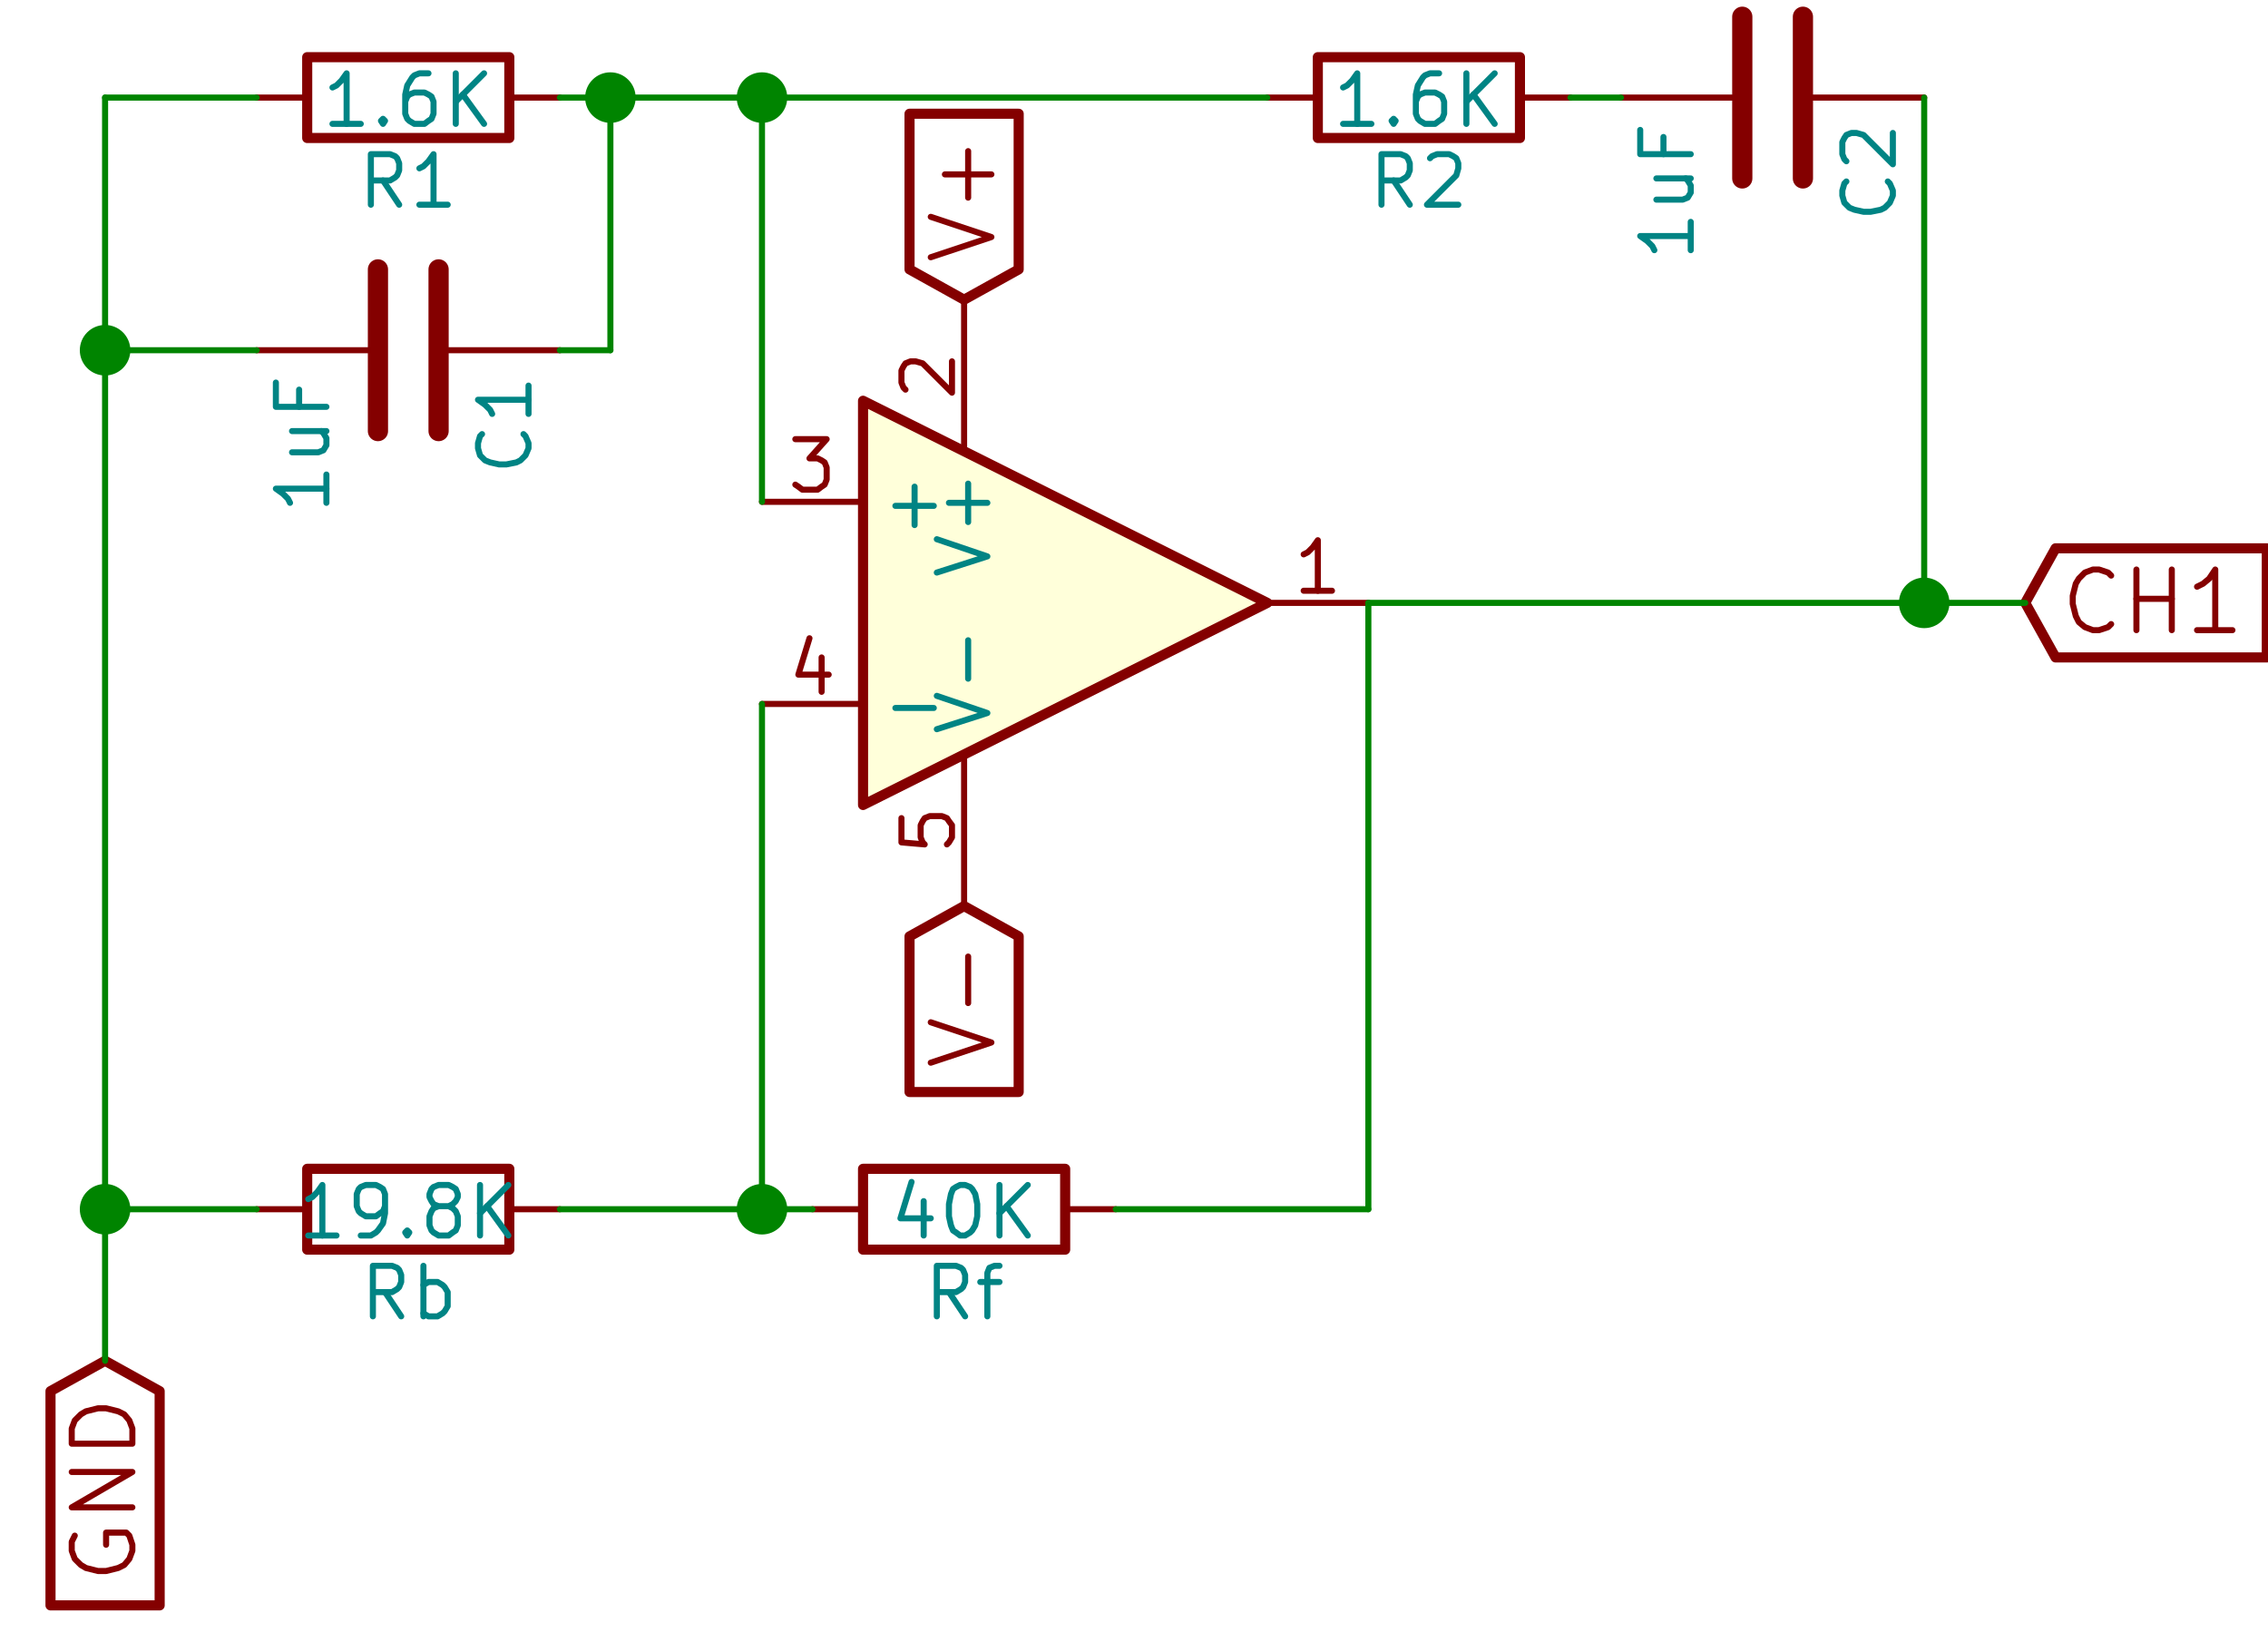
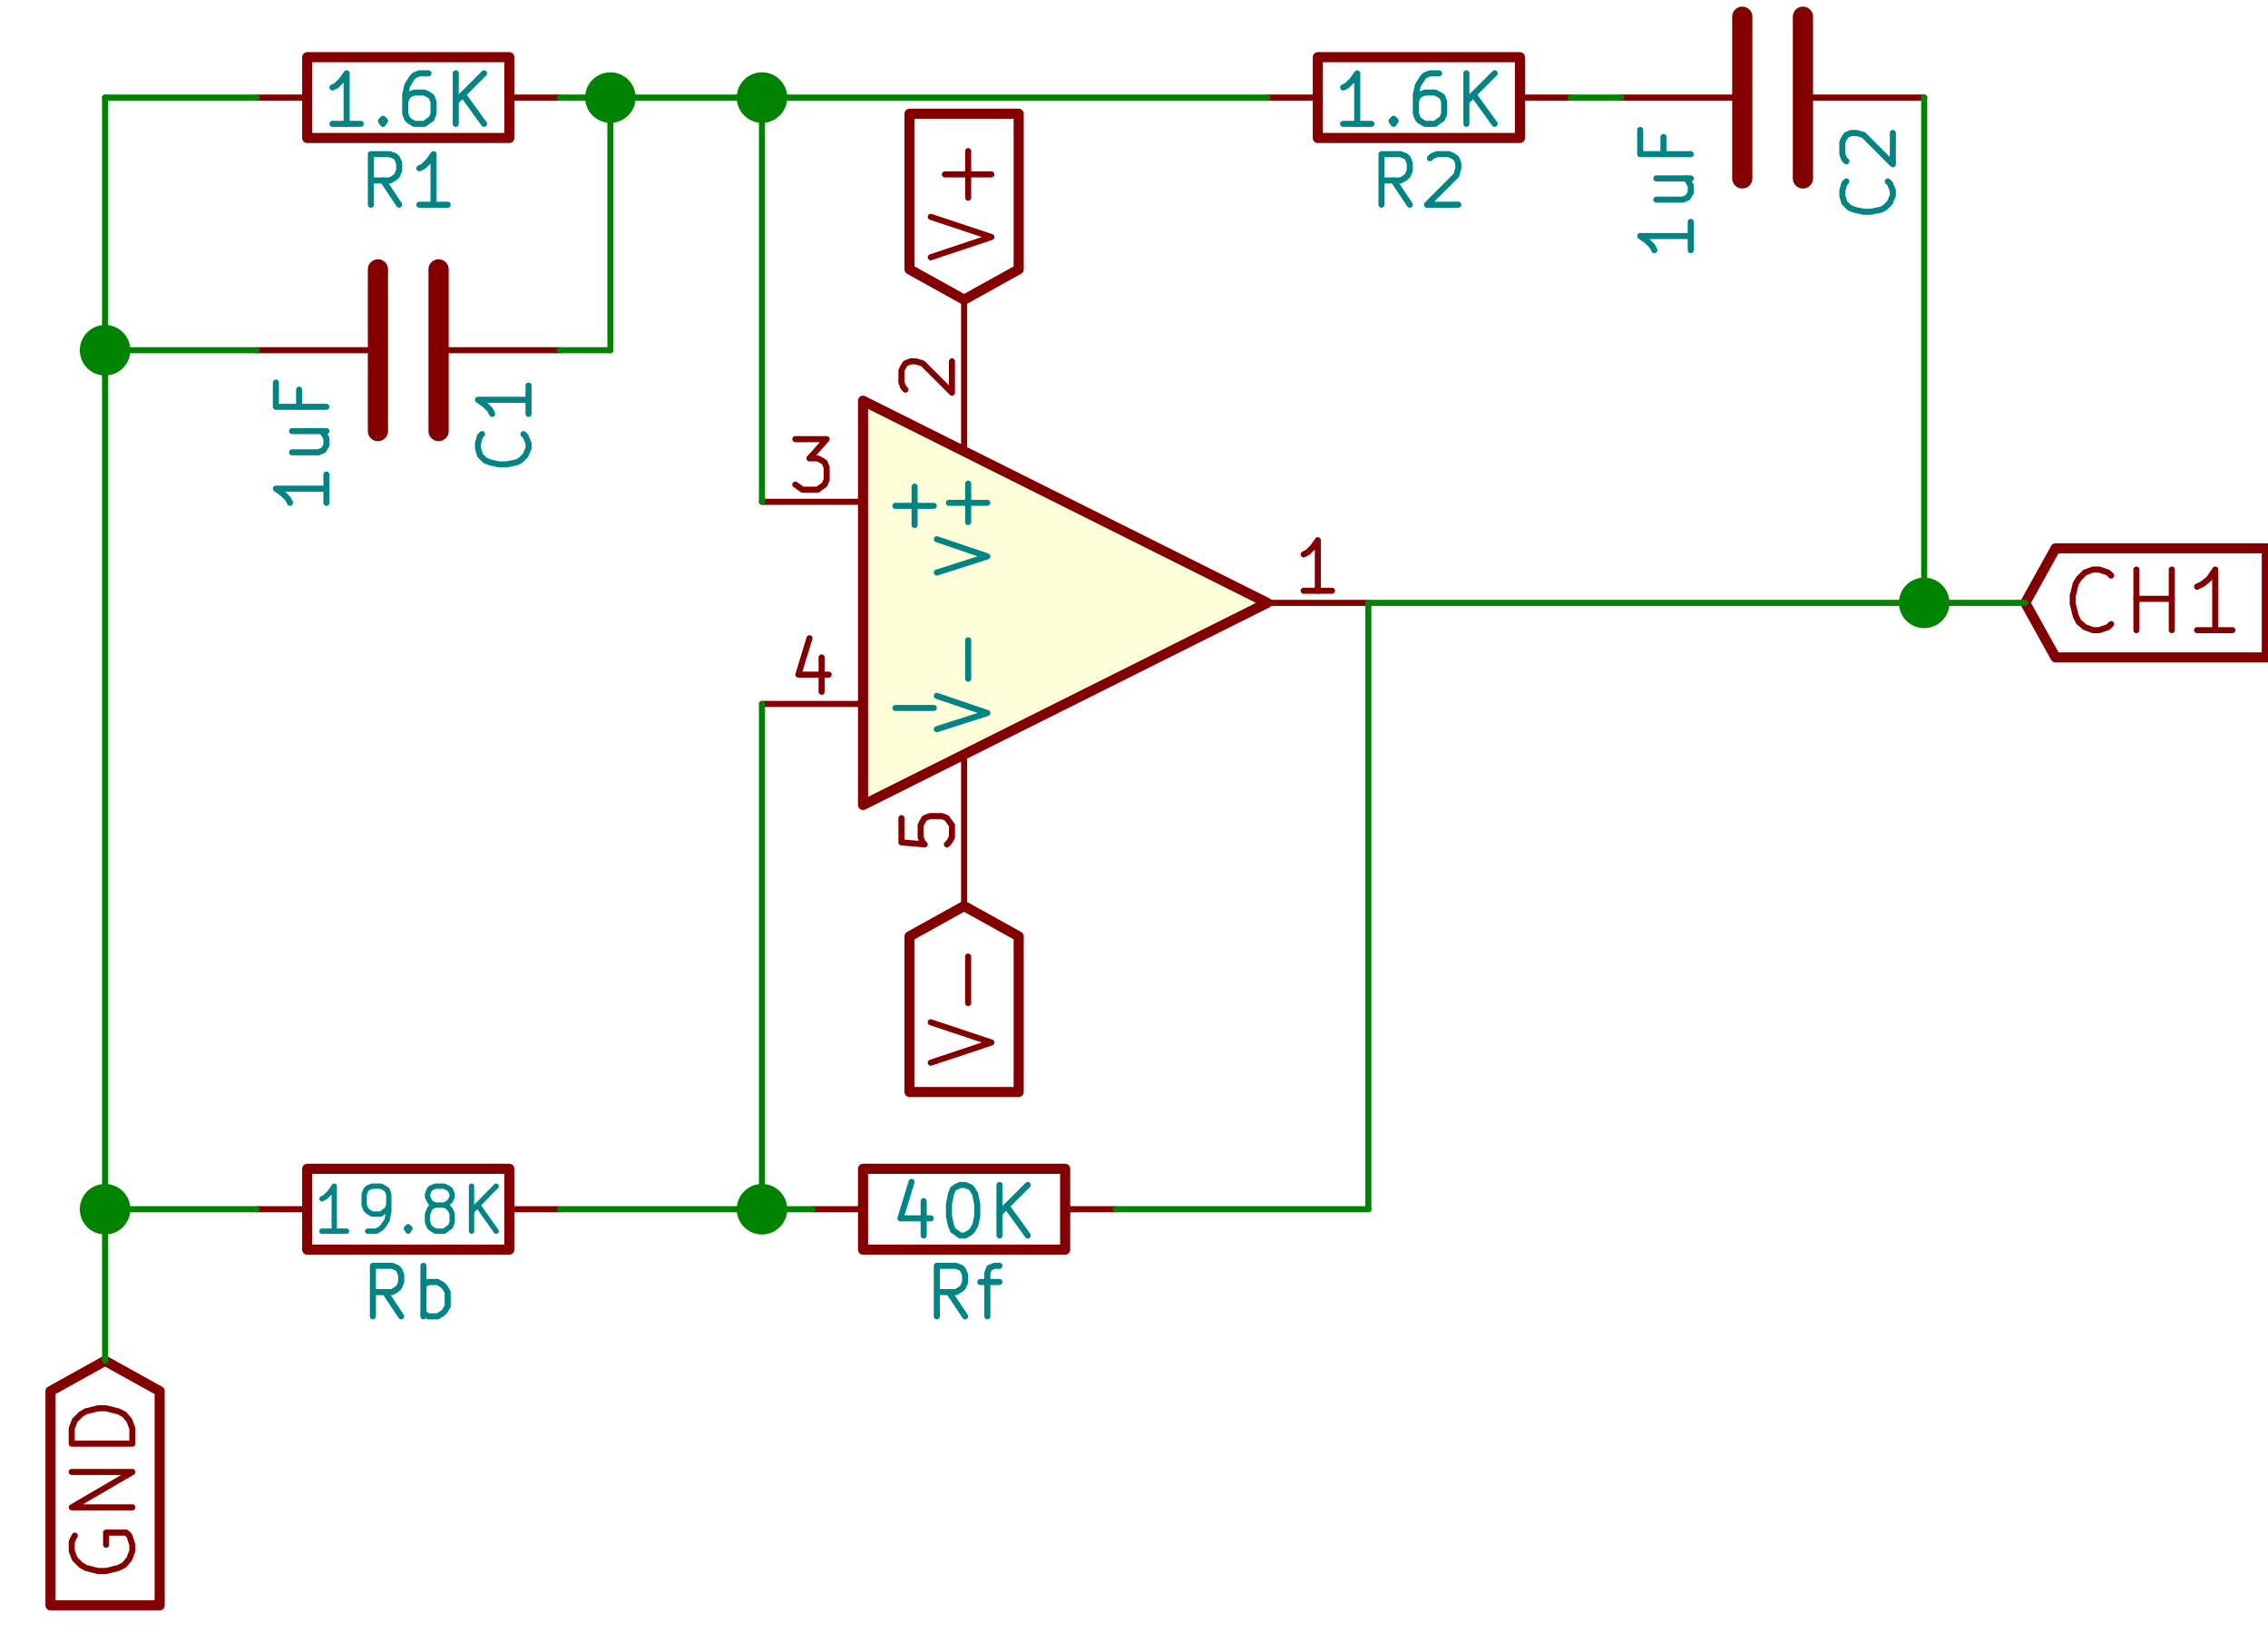
<svg xmlns="http://www.w3.org/2000/svg" version="1.1" width="5.7cm" height="4.101cm" viewBox="0 0 22441.748 16144.503" id="svg998">
  <defs id="defs1002" />
  <g style="fill:#000000;fill-opacity:1;stroke:#000000;stroke-linecap:round;stroke-linejoin:round;stroke-opacity:1" id="g6" transform="translate(0,-66535.489)" />
  <g style="fill:#000000;fill-opacity:0;stroke:#000000;stroke-width:-10;stroke-linecap:round;stroke-linejoin:round;stroke-opacity:1" id="g8" transform="translate(0,-66535.489)" />
  <g style="fill:#840000;fill-opacity:0;stroke:#840000;stroke-width:-10;stroke-linecap:round;stroke-linejoin:round;stroke-opacity:1" id="g10" transform="translate(0,-66535.489)" />
  <g style="fill:#840000;fill-opacity:0;stroke:#840000;stroke-width:100;stroke-linecap:round;stroke-linejoin:round;stroke-opacity:1" id="g12" transform="translate(0,-66535.489)" />
  <g style="fill:#840000;fill-opacity:0;stroke:#840000;stroke-width:100;stroke-linecap:round;stroke-linejoin:round;stroke-opacity:1" id="g18" transform="translate(0,-66535.489)" />
  <g style="fill:#840000;fill-opacity:0;stroke:#840000;stroke-width:100;stroke-linecap:round;stroke-linejoin:round;stroke-opacity:1" id="g24" transform="translate(0,-66535.489)" />
  <g style="fill:#840000;fill-opacity:0;stroke:#840000;stroke-width:100;stroke-linecap:round;stroke-linejoin:round;stroke-opacity:1" id="g30" transform="translate(0,-66535.489)" />
  <g style="fill:#840000;fill-opacity:0;stroke:#840000;stroke-width:100;stroke-linecap:round;stroke-linejoin:round;stroke-opacity:1" id="g36" transform="translate(0,-66535.489)" />
  <g style="fill:#840000;fill-opacity:0;stroke:#840000;stroke-width:100;stroke-linecap:round;stroke-linejoin:round;stroke-opacity:1" id="g42" transform="translate(0,-66535.489)" />
  <g style="fill:#840000;fill-opacity:0;stroke:#840000;stroke-width:100;stroke-linecap:round;stroke-linejoin:round;stroke-opacity:1" id="g48" transform="translate(0,-66535.489)" />
  <g style="fill:#840000;fill-opacity:0;stroke:#840000;stroke-width:100;stroke-linecap:round;stroke-linejoin:round;stroke-opacity:1" id="g54" transform="translate(0,-66535.489)" />
  <g style="fill:#840000;fill-opacity:0;stroke:#840000;stroke-width:100;stroke-linecap:round;stroke-linejoin:round;stroke-opacity:1" id="g60" transform="translate(0,-66535.489)" />
  <g style="fill:#840000;fill-opacity:0;stroke:#840000;stroke-width:100;stroke-linecap:round;stroke-linejoin:round;stroke-opacity:1" id="g68" transform="translate(0,-66535.489)" />
  <g style="fill:#840000;fill-opacity:0;stroke:#840000;stroke-width:100;stroke-linecap:round;stroke-linejoin:round;stroke-opacity:1" id="g74" transform="translate(0,-66535.489)" />
  <g style="fill:#840000;fill-opacity:0;stroke:#840000;stroke-width:100;stroke-linecap:round;stroke-linejoin:round;stroke-opacity:1" id="g80" transform="translate(0,-66535.489)" />
  <g style="fill:#840000;fill-opacity:0;stroke:#840000;stroke-width:100;stroke-linecap:round;stroke-linejoin:round;stroke-opacity:1" id="g88" transform="translate(0,-66535.489)" />
  <g style="fill:#840000;fill-opacity:0;stroke:#840000;stroke-width:100;stroke-linecap:round;stroke-linejoin:round;stroke-opacity:1" id="g94" transform="translate(0,-66535.489)" />
  <g style="fill:#840000;fill-opacity:0;stroke:#840000;stroke-width:100;stroke-linecap:round;stroke-linejoin:round;stroke-opacity:1" id="g100" transform="translate(0,-66535.489)" />
  <g style="fill:#840000;fill-opacity:0;stroke:#840000;stroke-width:100;stroke-linecap:round;stroke-linejoin:round;stroke-opacity:1" id="g106" transform="translate(0,-66535.489)" />
  <g style="fill:#840000;fill-opacity:0;stroke:#840000;stroke-width:100;stroke-linecap:round;stroke-linejoin:round;stroke-opacity:1" id="g112" transform="translate(0,-66535.489)" />
  <g style="fill:#840000;fill-opacity:0;stroke:#840000;stroke-width:100;stroke-linecap:round;stroke-linejoin:round;stroke-opacity:1" id="g118" transform="translate(0,-66535.489)" />
  <g style="fill:#840000;fill-opacity:0;stroke:#840000;stroke-width:100;stroke-linecap:round;stroke-linejoin:round;stroke-opacity:1" id="g124" transform="translate(0,-66535.489)" />
  <g style="fill:#840000;fill-opacity:0;stroke:#840000;stroke-width:100;stroke-linecap:round;stroke-linejoin:round;stroke-opacity:1" id="g130" transform="translate(0,-66535.489)" />
  <g style="fill:#840000;fill-opacity:0;stroke:#840000;stroke-width:100;stroke-linecap:round;stroke-linejoin:round;stroke-opacity:1" id="g138" transform="translate(0,-66535.489)" />
  <g style="fill:#840000;fill-opacity:0;stroke:#840000;stroke-width:100;stroke-linecap:round;stroke-linejoin:round;stroke-opacity:1" id="g144" transform="translate(0,-66535.489)" />
  <g style="fill:#840000;fill-opacity:0;stroke:#840000;stroke-width:100;stroke-linecap:round;stroke-linejoin:round;stroke-opacity:1" id="g150" transform="translate(0,-66535.489)" />
  <g style="fill:#840000;fill-opacity:0;stroke:#840000;stroke-width:100;stroke-linecap:round;stroke-linejoin:round;stroke-opacity:1" id="g158" transform="translate(0,-66535.489)" />
  <g style="fill:#840000;fill-opacity:0;stroke:#840000;stroke-width:100;stroke-linecap:round;stroke-linejoin:round;stroke-opacity:1" id="g164" transform="translate(0,-66535.489)" />
  <g style="fill:#840000;fill-opacity:0;stroke:#840000;stroke-width:100;stroke-linecap:round;stroke-linejoin:round;stroke-opacity:1" id="g170" transform="translate(0,-66535.489)" />
  <g style="fill:#840000;fill-opacity:0;stroke:#840000;stroke-width:100;stroke-linecap:round;stroke-linejoin:round;stroke-opacity:1" id="g176" transform="translate(0,-66535.489)" />
  <g style="fill:#840000;fill-opacity:0;stroke:#840000;stroke-width:100;stroke-linecap:round;stroke-linejoin:round;stroke-opacity:1" id="g182" transform="translate(0,-66535.489)" />
  <g style="fill:#840000;fill-opacity:0;stroke:#840000;stroke-width:100;stroke-linecap:round;stroke-linejoin:round;stroke-opacity:1" id="g188" transform="translate(0,-66535.489)" />
  <g style="fill:#840000;fill-opacity:0;stroke:#840000;stroke-width:100;stroke-linecap:round;stroke-linejoin:round;stroke-opacity:1" id="g196" transform="translate(0,-66535.489)" />
  <g style="fill:#840000;fill-opacity:0;stroke:#840000;stroke-width:100;stroke-linecap:round;stroke-linejoin:round;stroke-opacity:1" id="g202" transform="translate(0,-66535.489)" />
  <g style="fill:#840000;fill-opacity:0;stroke:#840000;stroke-width:100;stroke-linecap:round;stroke-linejoin:round;stroke-opacity:1" id="g208" transform="translate(0,-66535.489)" />
  <g style="fill:#840000;fill-opacity:0;stroke:#840000;stroke-width:100;stroke-linecap:round;stroke-linejoin:round;stroke-opacity:1" id="g214" transform="translate(0,-66535.489)" />
  <g style="fill:#840000;fill-opacity:0;stroke:#840000;stroke-width:100;stroke-linecap:round;stroke-linejoin:round;stroke-opacity:1" id="g220" transform="translate(0,-66535.489)" />
  <g style="fill:#840000;fill-opacity:0;stroke:#840000;stroke-width:100;stroke-linecap:round;stroke-linejoin:round;stroke-opacity:1" id="g226" transform="translate(0,-66535.489)" />
  <g style="fill:#840000;fill-opacity:0;stroke:#840000;stroke-width:100;stroke-linecap:round;stroke-linejoin:round;stroke-opacity:1" id="g232" transform="translate(0,-66535.489)" />
  <g style="fill:#840000;fill-opacity:0;stroke:#840000;stroke-width:100;stroke-linecap:round;stroke-linejoin:round;stroke-opacity:1" id="g240" transform="translate(0,-66535.489)" />
  <g style="fill:#840000;fill-opacity:0;stroke:#840000;stroke-width:100;stroke-linecap:round;stroke-linejoin:round;stroke-opacity:1" id="g246" transform="translate(0,-66535.489)" />
  <g style="fill:#840000;fill-opacity:0;stroke:#840000;stroke-width:100;stroke-linecap:round;stroke-linejoin:round;stroke-opacity:1" id="g252" transform="translate(0,-66535.489)" />
  <g style="fill:#840000;fill-opacity:0;stroke:#840000;stroke-width:100;stroke-linecap:round;stroke-linejoin:round;stroke-opacity:1" id="g258" transform="translate(0,-66535.489)" />
  <g style="fill:#840000;fill-opacity:0;stroke:#840000;stroke-width:100;stroke-linecap:round;stroke-linejoin:round;stroke-opacity:1" id="g278" transform="translate(0,-66535.489)" />
  <g style="fill:#840000;fill-opacity:0;stroke:#840000;stroke-width:100;stroke-linecap:round;stroke-linejoin:round;stroke-opacity:1" id="g284" transform="translate(0,-66535.489)" />
  <g style="fill:#840000;fill-opacity:0;stroke:#840000;stroke-width:100;stroke-linecap:round;stroke-linejoin:round;stroke-opacity:1" id="g356" transform="translate(0,-66535.489)" />
  <g style="fill:#840000;fill-opacity:0;stroke:#840000;stroke-width:100;stroke-linecap:round;stroke-linejoin:round;stroke-opacity:1" id="g362" transform="translate(0,-66535.489)" />
  <g style="fill:#840000;fill-opacity:0;stroke:#840000;stroke-width:100;stroke-linecap:round;stroke-linejoin:round;stroke-opacity:1" id="g378" transform="translate(0,-66535.489)" />
  <g style="fill:#840000;fill-opacity:0;stroke:#840000;stroke-width:100;stroke-linecap:round;stroke-linejoin:round;stroke-opacity:1" id="g404" transform="translate(0,-66535.489)" />
  <g style="fill:#840000;fill-opacity:0;stroke:#840000;stroke-width:100;stroke-linecap:round;stroke-linejoin:round;stroke-opacity:1" id="g428" transform="translate(0,-66535.489)" />
  <g style="fill:#840000;fill-opacity:0;stroke:#840000;stroke-width:100;stroke-linecap:round;stroke-linejoin:round;stroke-opacity:1" id="g434" transform="translate(0,-66535.489)" />
  <g style="fill:#840000;fill-opacity:0;stroke:#840000;stroke-width:100;stroke-linecap:round;stroke-linejoin:round;stroke-opacity:1" id="g458" transform="translate(0,-66535.489)" />
  <g style="fill:#840000;fill-opacity:0;stroke:#840000;stroke-width:100;stroke-linecap:round;stroke-linejoin:round;stroke-opacity:1" id="g500" transform="translate(0,-66535.489)" />
  <g style="fill:#840000;fill-opacity:0;stroke:#840000;stroke-width:100;stroke-linecap:round;stroke-linejoin:round;stroke-opacity:1" id="g506" transform="translate(0,-66535.489)" />
  <g style="fill:#840000;fill-opacity:0;stroke:#840000;stroke-width:100;stroke-linecap:round;stroke-linejoin:round;stroke-opacity:1" id="g530" transform="translate(0,-66535.489)" />
  <g style="fill:#840000;fill-opacity:0;stroke:#840000;stroke-width:100;stroke-linecap:round;stroke-linejoin:round;stroke-opacity:1" id="g536" transform="translate(0,-66535.489)" />
  <g style="fill:#840000;fill-opacity:0;stroke:#840000;stroke-width:0;stroke-linecap:round;stroke-linejoin:round;stroke-opacity:1" id="g542" transform="translate(0,-66535.489)" />
  <g style="fill:#ffffc2;fill-opacity:0;stroke:#ffffc2;stroke-width:0;stroke-linecap:round;stroke-linejoin:round;stroke-opacity:1" id="g544" transform="translate(0,-66535.489)" />
  <g style="fill:#840000;fill-opacity:0.6;stroke:#840000;stroke-width:0;stroke-linecap:round;stroke-linejoin:round;stroke-opacity:1" id="g550" transform="translate(0,-66535.489)" />
  <g style="fill:#840000;fill-opacity:0;stroke:#840000;stroke-width:0;stroke-linecap:round;stroke-linejoin:round;stroke-opacity:1" id="g696" transform="translate(0,-66535.489)" />
  <g style="fill:#008484;fill-opacity:0;stroke:#008484;stroke-width:0;stroke-linecap:round;stroke-linejoin:round;stroke-opacity:1" id="g730" transform="translate(0,-66535.489)" />
  <g style="fill:#840000;fill-opacity:0;stroke:#840000;stroke-width:0;stroke-linecap:round;stroke-linejoin:round;stroke-opacity:1" id="g732" transform="translate(0,-66535.489)" />
  <g style="fill:#008484;fill-opacity:0;stroke:#008484;stroke-width:0;stroke-linecap:round;stroke-linejoin:round;stroke-opacity:1" id="g770" transform="translate(0,-66535.489)" />
  <g style="fill:#840000;fill-opacity:0;stroke:#840000;stroke-width:0;stroke-linecap:round;stroke-linejoin:round;stroke-opacity:1" id="g772" transform="translate(0,-66535.489)" />
  <g style="fill:#008484;fill-opacity:0;stroke:#008484;stroke-width:0;stroke-linecap:round;stroke-linejoin:round;stroke-opacity:1" id="g808" transform="translate(0,-66535.489)" />
  <g style="fill:#840000;fill-opacity:0;stroke:#840000;stroke-width:0;stroke-linecap:round;stroke-linejoin:round;stroke-opacity:1" id="g810" transform="translate(0,-66535.489)" />
  <g style="fill:#008484;fill-opacity:0;stroke:#008484;stroke-width:0;stroke-linecap:round;stroke-linejoin:round;stroke-opacity:1" id="g844" transform="translate(0,-66535.489)" />
  <g style="fill:#840000;fill-opacity:0;stroke:#840000;stroke-width:0;stroke-linecap:round;stroke-linejoin:round;stroke-opacity:1" id="g846" transform="translate(0,-66535.489)" />
  <g style="fill:#008484;fill-opacity:0;stroke:#008484;stroke-width:0;stroke-linecap:round;stroke-linejoin:round;stroke-opacity:1" id="g880" transform="translate(0,-66535.489)" />
  <g style="fill:#840000;fill-opacity:0;stroke:#840000;stroke-width:0;stroke-linecap:round;stroke-linejoin:round;stroke-opacity:1" id="g882" transform="translate(0,-66535.489)" />
  <g style="fill:#008400;fill-opacity:0;stroke:#008400;stroke-width:0;stroke-linecap:round;stroke-linejoin:round;stroke-opacity:1" id="g922" transform="translate(0,-66535.489)" />
  <g style="fill:#008400;fill-opacity:1;stroke:#008400;stroke-width:60;stroke-linecap:round;stroke-linejoin:round;stroke-opacity:1" id="g928" transform="translate(0,-66535.489)" />
  <g style="fill:#008400;fill-opacity:0;stroke:#008400;stroke-width:0;stroke-linecap:round;stroke-linejoin:round;stroke-opacity:1" id="g944" transform="translate(0,-66535.489)" />
  <g style="fill:#008400;fill-opacity:1;stroke:#008400;stroke-width:60;stroke-linecap:round;stroke-linejoin:round;stroke-opacity:1" id="g950" transform="translate(0,-66535.489)" />
  <g style="fill:#008400;fill-opacity:0;stroke:#008400;stroke-width:0;stroke-linecap:round;stroke-linejoin:round;stroke-opacity:1" id="g956" transform="translate(0,-66535.489)" />
  <g style="fill:#008400;fill-opacity:1;stroke:#008400;stroke-width:60;stroke-linecap:round;stroke-linejoin:round;stroke-opacity:1" id="g962" transform="translate(0,-66535.489)" />
  <g style="fill:#008400;fill-opacity:0;stroke:#008400;stroke-width:0;stroke-linecap:round;stroke-linejoin:round;stroke-opacity:1" id="g972" transform="translate(0,-66535.489)" />
  <g style="fill:#008400;fill-opacity:1;stroke:#008400;stroke-width:60;stroke-linecap:round;stroke-linejoin:round;stroke-opacity:1" id="g978" transform="translate(0,-66535.489)" />
  <g style="fill:#008400;fill-opacity:0;stroke:#008400;stroke-width:0;stroke-linecap:round;stroke-linejoin:round;stroke-opacity:1" id="g986" transform="translate(0,-66535.489)" />
  <g style="fill:#008400;fill-opacity:1;stroke:#008400;stroke-width:0;stroke-linecap:round;stroke-linejoin:round;stroke-opacity:1" id="g992" transform="translate(0,-66535.489)" />
-   <g id="g1386" transform="translate(-17960.211,-18535.264)">
-     <g id="g548" style="fill:#ffffc2;fill-opacity:0.6;stroke:#ffffc2;stroke-width:0;stroke-linecap:round;stroke-linejoin:round;stroke-opacity:1">
+   <g id="g8805">
+     <g transform="translate(-17960.211,-18535.264)" id="g548" style="fill:#ffffc2;fill-opacity:0.6;stroke:#ffffc2;stroke-width:0;stroke-linecap:round;stroke-linejoin:round;stroke-opacity:1">
      <polyline id="polyline546" points="26500,22500 30500,24500 26500,26500 26500,22500 " style="fill-rule:evenodd" />
    </g>
-     <g id="g554" style="fill:#840000;fill-opacity:0;stroke:#840000;stroke-width:100;stroke-linecap:round;stroke-linejoin:round;stroke-opacity:1">
+     <g transform="translate(-17960.211,-18535.264)" id="g554" style="fill:#840000;fill-opacity:0;stroke:#840000;stroke-width:100;stroke-linecap:round;stroke-linejoin:round;stroke-opacity:1">
      <polyline id="polyline552" points="26500,22500 30500,24500 26500,26500 26500,22500 " fill="none;" />
    </g>
-     <g id="g558" style="fill:#840000;fill-opacity:0;stroke:#840000;stroke-width:60;stroke-linecap:round;stroke-linejoin:round;stroke-opacity:1">
+     <g transform="translate(-17960.211,-18535.264)" id="g558" style="fill:#840000;fill-opacity:0;stroke:#840000;stroke-width:60;stroke-linecap:round;stroke-linejoin:round;stroke-opacity:1">
      <path id="path556" d="M 27500,23000 V 21500" />
    </g>
-     <g id="g566" style="fill:#008484;fill-opacity:0;stroke:#008484;stroke-width:60;stroke-linecap:round;stroke-linejoin:round;stroke-opacity:1">
+     <g transform="translate(-17960.211,-18535.264)" id="g566" style="fill:#008484;fill-opacity:0;stroke:#008484;stroke-width:60;stroke-linecap:round;stroke-linejoin:round;stroke-opacity:1">
      <path id="path560" d="m 27230,24200 500,-160 -500,-170" />
      <path id="path562" d="m 27540,23700 v -380" />
      <path id="path564" d="m 27730,23510 h -380" />
    </g>
-     <g id="g572" style="fill:#840000;fill-opacity:0;stroke:#840000;stroke-width:60;stroke-linecap:round;stroke-linejoin:round;stroke-opacity:1">
+     <g transform="translate(-17960.211,-18535.264)" id="g572" style="fill:#840000;fill-opacity:0;stroke:#840000;stroke-width:60;stroke-linecap:round;stroke-linejoin:round;stroke-opacity:1">
      <path id="path568" d="m 26920,22390 -20,-20 -20,-50 v -120 l 20,-40 20,-30 50,-20 h 50 l 70,20 290,290 v -310" />
      <path id="path570" d="m 27500,26000 v 1500" />
    </g>
-     <g id="g578" style="fill:#008484;fill-opacity:0;stroke:#008484;stroke-width:60;stroke-linecap:round;stroke-linejoin:round;stroke-opacity:1">
+     <g transform="translate(-17960.211,-18535.264)" id="g578" style="fill:#008484;fill-opacity:0;stroke:#008484;stroke-width:60;stroke-linecap:round;stroke-linejoin:round;stroke-opacity:1">
      <path id="path574" d="m 27230,25750 500,-160 -500,-170" />
      <path id="path576" d="m 27540,25250 v -380" />
    </g>
-     <g id="g590" style="fill:#840000;fill-opacity:0;stroke:#840000;stroke-width:60;stroke-linecap:round;stroke-linejoin:round;stroke-opacity:1">
+     <g transform="translate(-17960.211,-18535.264)" id="g590" style="fill:#840000;fill-opacity:0;stroke:#840000;stroke-width:60;stroke-linecap:round;stroke-linejoin:round;stroke-opacity:1">
      <path id="path580" d="m 26880,26630 v 240 l 230,20 -20,-20 -20,-50 v -120 l 20,-40 20,-30 50,-20 h 120 l 50,20 20,30 30,40 v 120 l -30,50 -20,20" />
      <path id="path582" d="m 30500,24500 h 1000" />
      <path id="path584" d="m 31140,24380 h -280" />
      <path id="path586" d="m 31000,24380 v -500 l -50,70 -50,50 -40,20" />
      <path id="path588" d="M 26500,23500 H 25500" />
    </g>
-     <g id="g596" style="fill:#008484;fill-opacity:0;stroke:#008484;stroke-width:60;stroke-linecap:round;stroke-linejoin:round;stroke-opacity:1">
+     <g transform="translate(-17960.211,-18535.264)" id="g596" style="fill:#008484;fill-opacity:0;stroke:#008484;stroke-width:60;stroke-linecap:round;stroke-linejoin:round;stroke-opacity:1">
      <path id="path592" d="m 26820,23540 h 380" />
      <path id="path594" d="m 27010,23730 v -380" />
    </g>
-     <g id="g602" style="fill:#840000;fill-opacity:0;stroke:#840000;stroke-width:60;stroke-linecap:round;stroke-linejoin:round;stroke-opacity:1">
+     <g transform="translate(-17960.211,-18535.264)" id="g602" style="fill:#840000;fill-opacity:0;stroke:#840000;stroke-width:60;stroke-linecap:round;stroke-linejoin:round;stroke-opacity:1">
      <path id="path598" d="m 25830,22880 h 310 l -170,190 h 80 l 40,20 30,20 20,50 v 120 l -20,50 -30,20 -40,30 h -150 l -40,-30 -30,-20" />
      <path id="path600" d="M 26500,25500 H 25500" />
    </g>
-     <g id="g606" style="fill:#008484;fill-opacity:0;stroke:#008484;stroke-width:60;stroke-linecap:round;stroke-linejoin:round;stroke-opacity:1">
+     <g transform="translate(-17960.211,-18535.264)" id="g606" style="fill:#008484;fill-opacity:0;stroke:#008484;stroke-width:60;stroke-linecap:round;stroke-linejoin:round;stroke-opacity:1">
      <path id="path604" d="m 26820,25540 h 380" />
    </g>
-     <g id="g612" style="fill:#840000;fill-opacity:0;stroke:#840000;stroke-width:60;stroke-linecap:round;stroke-linejoin:round;stroke-opacity:1">
+     <g transform="translate(-17960.211,-18535.264)" id="g612" style="fill:#840000;fill-opacity:0;stroke:#840000;stroke-width:60;stroke-linecap:round;stroke-linejoin:round;stroke-opacity:1">
      <path id="path608" d="m 26090,25040 v 340" />
      <path id="path610" d="m 25970,24850 -110,360 h 300" />
    </g>
-     <g id="g648" style="fill:#840000;fill-opacity:0;stroke:#840000;stroke-width:60;stroke-linecap:round;stroke-linejoin:round;stroke-opacity:1">
+     <g transform="translate(-17960.211,-18535.264)" id="g648" style="fill:#840000;fill-opacity:0;stroke:#840000;stroke-width:60;stroke-linecap:round;stroke-linejoin:round;stroke-opacity:1">
      <path id="path644" d="m 27170,29050 600,-200 -600,-200" />
      <path id="path646" d="m 27540,28460 v -460" />
    </g>
-     <g id="g652" style="fill:#840000;fill-opacity:0;stroke:#840000;stroke-width:100;stroke-linecap:round;stroke-linejoin:round;stroke-opacity:1">
+     <g transform="translate(-17960.211,-18535.264)" id="g652" style="fill:#840000;fill-opacity:0;stroke:#840000;stroke-width:100;stroke-linecap:round;stroke-linejoin:round;stroke-opacity:1">
      <polyline id="polyline650" points="27500,27500 26960,27800 26960,29340 27500,29340 28040,29340 28040,27800 27500,27500 " fill="none;" />
    </g>
-     <g id="g660" style="fill:#840000;fill-opacity:0;stroke:#840000;stroke-width:60;stroke-linecap:round;stroke-linejoin:round;stroke-opacity:1">
+     <g transform="translate(-17960.211,-18535.264)" id="g660" style="fill:#840000;fill-opacity:0;stroke:#840000;stroke-width:60;stroke-linecap:round;stroke-linejoin:round;stroke-opacity:1">
      <path id="path654" d="m 27170,21080 600,-200 -600,-200" />
      <path id="path656" d="m 27540,20490 v -460" />
      <path id="path658" d="m 27770,20260 h -460" />
    </g>
-     <g id="g664" style="fill:#840000;fill-opacity:0;stroke:#840000;stroke-width:100;stroke-linecap:round;stroke-linejoin:round;stroke-opacity:1">
+     <g transform="translate(-17960.211,-18535.264)" id="g664" style="fill:#840000;fill-opacity:0;stroke:#840000;stroke-width:100;stroke-linecap:round;stroke-linejoin:round;stroke-opacity:1">
      <polyline id="polyline662" points="27500,21500 28040,21200 28040,19660 27500,19660 26960,19660 26960,21200 27500,21500 " fill="none;" />
    </g>
-     <g id="g672" style="fill:#840000;fill-opacity:0;stroke:#840000;stroke-width:60;stroke-linecap:round;stroke-linejoin:round;stroke-opacity:1">
+     <g transform="translate(-17960.211,-18535.264)" id="g672" style="fill:#840000;fill-opacity:0;stroke:#840000;stroke-width:60;stroke-linecap:round;stroke-linejoin:round;stroke-opacity:1">
      <path id="path666" d="m 18700,33730 -30,60 v 90 l 30,80 60,60 50,30 120,30 h 80 l 120,-30 60,-30 50,-60 30,-80 v -60 l -30,-90 -30,-30 h -200 v 120" />
      <path id="path668" d="m 19270,33450 h -600 l 600,-350 h -600" />
      <path id="path670" d="m 19270,32820 h -600 v -150 l 30,-80 60,-60 50,-30 120,-30 h 80 l 120,30 60,30 50,60 30,80 v 150" />
    </g>
-     <g id="g676" style="fill:#840000;fill-opacity:0;stroke:#840000;stroke-width:100;stroke-linecap:round;stroke-linejoin:round;stroke-opacity:1">
+     <g transform="translate(-17960.211,-18535.264)" id="g676" style="fill:#840000;fill-opacity:0;stroke:#840000;stroke-width:100;stroke-linecap:round;stroke-linejoin:round;stroke-opacity:1">
      <polyline id="polyline674" points="19000,32000 18460,32300 18460,34420 19000,34420 19540,34420 19540,32300 19000,32000 " fill="none;" />
    </g>
-     <g id="g690" style="fill:#840000;fill-opacity:0;stroke:#840000;stroke-width:60;stroke-linecap:round;stroke-linejoin:round;stroke-opacity:1">
+     <g transform="translate(-17960.211,-18535.264)" id="g690" style="fill:#840000;fill-opacity:0;stroke:#840000;stroke-width:60;stroke-linecap:round;stroke-linejoin:round;stroke-opacity:1">
      <path id="path678" d="m 38850,24710 -30,30 -90,30 h -60 l -80,-30 -60,-50 -30,-60 -30,-120 v -80 l 30,-120 30,-50 60,-60 80,-30 h 60 l 90,30 30,30" />
      <path id="path680" d="m 39100,24770 v -600" />
      <path id="path682" d="m 39100,24460 h 350" />
      <path id="path684" d="m 39450,24770 v -600" />
      <path id="path686" d="m 40050,24770 h -350" />
      <path id="path688" d="m 39880,24770 v -600 l -60,90 -60,50 -60,30" />
    </g>
-     <g id="g694" style="fill:#840000;fill-opacity:0;stroke:#840000;stroke-width:100;stroke-linecap:round;stroke-linejoin:round;stroke-opacity:1">
+     <g transform="translate(-17960.211,-18535.264)" id="g694" style="fill:#840000;fill-opacity:0;stroke:#840000;stroke-width:100;stroke-linecap:round;stroke-linejoin:round;stroke-opacity:1">
      <polyline id="polyline692" points="38000,24500 38300,25040 40390,25040 40390,24500 40390,23960 38300,23960 38000,24500 " fill="none;" />
    </g>
-     <g id="g700" style="fill:#840000;fill-opacity:0;stroke:#840000;stroke-width:100;stroke-linecap:round;stroke-linejoin:round;stroke-opacity:1">
+     <g transform="translate(-17960.211,-18535.264)" id="g700" style="fill:#840000;fill-opacity:0;stroke:#840000;stroke-width:100;stroke-linecap:round;stroke-linejoin:round;stroke-opacity:1">
      <rect id="rect698" rx="0" height="800" width="2000" y="30100" x="26500" />
    </g>
-     <g id="g706" style="fill:#840000;fill-opacity:0;stroke:#840000;stroke-width:60;stroke-linecap:round;stroke-linejoin:round;stroke-opacity:1">
+     <g transform="translate(-17960.211,-18535.264)" id="g706" style="fill:#840000;fill-opacity:0;stroke:#840000;stroke-width:60;stroke-linecap:round;stroke-linejoin:round;stroke-opacity:1">
      <path id="path702" d="m 28500,30500 h 500" />
      <path id="path704" d="m 26500,30500 h -500" />
    </g>
-     <g id="g728" style="fill:#008484;fill-opacity:0;stroke:#008484;stroke-width:60;stroke-linecap:round;stroke-linejoin:round;stroke-opacity:1">
+     <g transform="translate(-17960.211,-18535.264)" id="g728" style="fill:#008484;fill-opacity:0;stroke:#008484;stroke-width:60;stroke-linecap:round;stroke-linejoin:round;stroke-opacity:1">
      <path id="path708" d="m 27510,31560 -160,-240" />
      <path id="path710" d="m 27230,31560 v -500 h 190 l 50,20 20,20 20,50 v 70 l -20,50 -20,20 -50,30 h -190" />
      <path id="path712" d="m 27660,31220 h 190" />
      <path id="path714" d="m 27730,31560 v -430 l 20,-50 50,-20 h 50" />
      <path id="path716" d="m 27100,30420 v 340" />
      <path id="path718" d="m 26980,30230 -110,360 h 300" />
      <path id="path720" d="m 27460,30260 h 50 l 50,20 20,20 30,50 20,100 v 120 l -20,90 -30,50 -20,20 -50,30 h -50 l -40,-30 -30,-20 -20,-50 -20,-90 v -120 l 20,-100 20,-50 30,-20 40,-20" />
      <path id="path722" d="m 27850,30760 v -500" />
      <path id="path724" d="m 28130,30760 -210,-290" />
      <path id="path726" d="m 28130,30260 -280,280" />
    </g>
-     <g id="g736" style="fill:#840000;fill-opacity:0;stroke:#840000;stroke-width:100;stroke-linecap:round;stroke-linejoin:round;stroke-opacity:1">
+     <g transform="translate(-17960.211,-18535.264)" id="g736" style="fill:#840000;fill-opacity:0;stroke:#840000;stroke-width:100;stroke-linecap:round;stroke-linejoin:round;stroke-opacity:1">
      <rect id="rect734" rx="0" height="800" width="2000" y="30100" x="21000" />
    </g>
-     <g id="g742" style="fill:#840000;fill-opacity:0;stroke:#840000;stroke-width:60;stroke-linecap:round;stroke-linejoin:round;stroke-opacity:1">
+     <g transform="translate(-17960.211,-18535.264)" id="g742" style="fill:#840000;fill-opacity:0;stroke:#840000;stroke-width:60;stroke-linecap:round;stroke-linejoin:round;stroke-opacity:1">
      <path id="path738" d="m 23000,30500 h 500" />
      <path id="path740" d="m 21000,30500 h -500" />
    </g>
-     <g id="g768" style="fill:#008484;fill-opacity:0;stroke:#008484;stroke-width:60;stroke-linecap:round;stroke-linejoin:round;stroke-opacity:1">
-       <path id="path744" d="m 21930,31560 -160,-240" />
-       <path id="path746" d="m 21650,31560 v -500 h 190 l 50,20 20,20 20,50 v 70 l -20,50 -20,20 -50,30 h -190" />
-       <path id="path748" d="m 22150,31560 v -500" />
-       <path id="path750" d="m 22150,31250 50,-30 h 90 l 50,30 20,20 30,50 v 140 l -30,50 -20,20 -50,30 h -90 l -50,-30" />
-       <path id="path752" d="m 21290,30760 h -280" />
-       <path id="path754" d="m 21150,30760 v -500 l -50,70 -50,50 -40,20" />
-       <path id="path756" d="m 21530,30760 h 100 l 50,-30 20,-20 50,-70 20,-100 v -190 l -20,-50 -30,-20 -40,-20 h -100 l -50,20 -20,20 -20,50 v 120 l 20,50 20,20 50,30 h 100 l 40,-30 30,-20 20,-50" />
-       <path id="path758" d="m 21990,30710 20,20 -20,30 -20,-30 20,-20 v 50" />
-       <path id="path760" d="m 22300,30470 -50,-20 -20,-30 -20,-40 v -30 l 20,-50 20,-20 50,-20 h 100 l 40,20 30,20 20,50 v 30 l -20,40 -30,30 -40,20 h -100 l -50,20 -20,30 -20,50 v 90 l 20,50 20,20 50,30 h 100 l 40,-30 30,-20 20,-50 v -90 l -20,-50 -30,-30 -40,-20" />
-       <path id="path762" d="m 22710,30760 v -500" />
-       <path id="path764" d="m 22990,30760 -210,-290" />
-       <path id="path766" d="m 22990,30260 -280,280" />
-     </g>
-     <g id="g776" style="fill:#840000;fill-opacity:0;stroke:#840000;stroke-width:100;stroke-linecap:round;stroke-linejoin:round;stroke-opacity:1">
+     <path d="m 3969.789,13024.736 -160,-240" id="path744" style="fill:#008484;fill-opacity:0;stroke:#008484;stroke-width:60;stroke-linecap:round;stroke-linejoin:round;stroke-opacity:1" />
+     <path d="m 3689.789,13024.736 v -500 h 190 l 50,20 20,20 20,50 v 70 l -20,50 -20,20 -50,30 h -190" id="path746" style="fill:#008484;fill-opacity:0;stroke:#008484;stroke-width:60;stroke-linecap:round;stroke-linejoin:round;stroke-opacity:1" />
+     <path d="m 4189.789,13024.736 v -500" id="path748" style="fill:#008484;fill-opacity:0;stroke:#008484;stroke-width:60;stroke-linecap:round;stroke-linejoin:round;stroke-opacity:1" />
+     <path d="m 4189.789,12714.736 50,-30 h 90 l 50,30 20,20 30,50 v 140 l -30,50 -20,20 -50,30 h -90 l -50,-30" id="path750" style="fill:#008484;fill-opacity:0;stroke:#008484;stroke-width:60;stroke-linecap:round;stroke-linejoin:round;stroke-opacity:1" />
+     <path d="M 3429.307,12181.919 H 3185.504" id="path752" style="fill:#008484;fill-opacity:0;stroke:#008484;stroke-width:52.838;stroke-linecap:round;stroke-linejoin:round;stroke-opacity:1" />
+     <path d="m 3307.405,12181.919 v -445.331 l -43.536,62.346 -43.536,44.533 -34.829,17.813" id="path754" style="fill:#008484;fill-opacity:0;stroke:#008484;stroke-width:52.838;stroke-linecap:round;stroke-linejoin:round;stroke-opacity:1" />
+     <path d="m 3638.281,12181.919 h 87.073 l 43.536,-26.721 17.415,-17.813 43.536,-62.346 17.415,-89.066 v -169.226 l -17.415,-44.534 -26.122,-17.812 -34.829,-17.813 h -87.073 l -43.536,17.813 -17.415,17.812 -17.415,44.534 v 106.879 l 17.415,44.534 17.415,17.813 43.536,26.72 h 87.073 l 34.829,-26.72 26.122,-17.813 17.415,-44.534" id="path756" style="fill:#008484;fill-opacity:0;stroke:#008484;stroke-width:52.838;stroke-linecap:round;stroke-linejoin:round;stroke-opacity:1" />
+     <path d="m 4038.815,12137.385 17.415,17.813 -17.415,26.721 -17.415,-26.721 17.415,-17.813 v 44.534" id="path758" style="fill:#008484;fill-opacity:0;stroke:#008484;stroke-width:52.838;stroke-linecap:round;stroke-linejoin:round;stroke-opacity:1" />
+     <path d="m 4308.74,11923.626 -43.536,-17.813 -17.415,-26.719 -17.415,-35.627 v -26.72 l 17.415,-44.534 17.415,-17.812 43.536,-17.813 h 87.073 l 34.829,17.813 26.122,17.812 17.415,44.534 v 26.72 l -17.415,35.627 -26.122,26.719 -34.829,17.813 h -87.073 l -43.536,17.813 -17.415,26.721 -17.415,44.533 v 80.16 l 17.415,44.532 17.415,17.813 43.536,26.721 h 87.073 l 34.829,-26.721 26.122,-17.813 17.415,-44.532 v -80.16 l -17.415,-44.533 -26.122,-26.721 -34.829,-17.813" id="path760" style="fill:#008484;fill-opacity:0;stroke:#008484;stroke-width:52.838;stroke-linecap:round;stroke-linejoin:round;stroke-opacity:1" />
+     <path d="m 4665.738,12181.919 v -445.331" id="path762" style="fill:#008484;fill-opacity:0;stroke:#008484;stroke-width:52.838;stroke-linecap:round;stroke-linejoin:round;stroke-opacity:1" />
+     <path d="m 4909.541,12181.919 -182.852,-258.293" id="path764" style="fill:#008484;fill-opacity:0;stroke:#008484;stroke-width:52.838;stroke-linecap:round;stroke-linejoin:round;stroke-opacity:1" />
+     <path d="m 4909.541,11736.588 -243.803,249.385" id="path766" style="fill:#008484;fill-opacity:0;stroke:#008484;stroke-width:52.838;stroke-linecap:round;stroke-linejoin:round;stroke-opacity:1" />
+     <g transform="translate(-17960.211,-18535.264)" id="g776" style="fill:#840000;fill-opacity:0;stroke:#840000;stroke-width:100;stroke-linecap:round;stroke-linejoin:round;stroke-opacity:1">
      <rect id="rect774" rx="0" height="800" width="2000" y="19100" x="21000" />
    </g>
-     <g id="g782" style="fill:#840000;fill-opacity:0;stroke:#840000;stroke-width:60;stroke-linecap:round;stroke-linejoin:round;stroke-opacity:1">
+     <g transform="translate(-17960.211,-18535.264)" id="g782" style="fill:#840000;fill-opacity:0;stroke:#840000;stroke-width:60;stroke-linecap:round;stroke-linejoin:round;stroke-opacity:1">
      <path id="path778" d="m 23000,19500 h 500" />
      <path id="path780" d="m 21000,19500 h -500" />
    </g>
-     <g id="g806" style="fill:#008484;fill-opacity:0;stroke:#008484;stroke-width:60;stroke-linecap:round;stroke-linejoin:round;stroke-opacity:1">
+     <g transform="translate(-17960.211,-18535.264)" id="g806" style="fill:#008484;fill-opacity:0;stroke:#008484;stroke-width:60;stroke-linecap:round;stroke-linejoin:round;stroke-opacity:1">
      <path id="path784" d="m 21910,20560 -160,-240" />
      <path id="path786" d="m 21630,20560 v -500 h 190 l 50,20 20,20 20,50 v 70 l -20,50 -20,20 -50,30 h -190" />
      <path id="path788" d="m 22390,20560 h -280" />
      <path id="path790" d="m 22250,20560 v -500 l -50,70 -50,50 -40,20" />
      <path id="path792" d="m 21530,19760 h -280" />
      <path id="path794" d="m 21390,19760 v -500 l -50,70 -50,50 -40,20" />
      <path id="path796" d="m 21750,19710 20,20 -20,30 -20,-30 20,-20 v 50" />
      <path id="path798" d="m 22200,19260 h -90 l -50,20 -20,20 -50,80 -20,90 v 190 l 20,50 20,20 50,30 h 100 l 40,-30 30,-20 20,-50 v -120 l -20,-50 -30,-20 -40,-20 h -100 l -50,20 -20,20 -20,50" />
      <path id="path800" d="m 22470,19760 v -500" />
      <path id="path802" d="m 22750,19760 -210,-290" />
      <path id="path804" d="m 22750,19260 -280,280" />
    </g>
-     <g id="g814" style="fill:#840000;fill-opacity:0;stroke:#840000;stroke-width:100;stroke-linecap:round;stroke-linejoin:round;stroke-opacity:1">
+     <g transform="translate(-17960.211,-18535.264)" id="g814" style="fill:#840000;fill-opacity:0;stroke:#840000;stroke-width:100;stroke-linecap:round;stroke-linejoin:round;stroke-opacity:1">
      <rect id="rect812" rx="0" height="800" width="2000" y="19100" x="31000" />
    </g>
-     <g id="g820" style="fill:#840000;fill-opacity:0;stroke:#840000;stroke-width:60;stroke-linecap:round;stroke-linejoin:round;stroke-opacity:1">
+     <g transform="translate(-17960.211,-18535.264)" id="g820" style="fill:#840000;fill-opacity:0;stroke:#840000;stroke-width:60;stroke-linecap:round;stroke-linejoin:round;stroke-opacity:1">
      <path id="path816" d="m 33000,19500 h 500" />
      <path id="path818" d="m 31000,19500 h -500" />
    </g>
-     <g id="g842" style="fill:#008484;fill-opacity:0;stroke:#008484;stroke-width:60;stroke-linecap:round;stroke-linejoin:round;stroke-opacity:1">
+     <g transform="translate(-17960.211,-18535.264)" id="g842" style="fill:#008484;fill-opacity:0;stroke:#008484;stroke-width:60;stroke-linecap:round;stroke-linejoin:round;stroke-opacity:1">
      <path id="path822" d="m 31910,20560 -160,-240" />
      <path id="path824" d="m 31630,20560 v -500 h 190 l 50,20 20,20 20,50 v 70 l -20,50 -20,20 -50,30 h -190" />
      <path id="path826" d="m 32110,20100 20,-20 50,-20 h 120 l 40,20 30,20 20,50 v 50 l -20,70 -290,290 h 310" />
      <path id="path828" d="m 31530,19760 h -280" />
      <path id="path830" d="m 31390,19760 v -500 l -50,70 -50,50 -40,20" />
      <path id="path832" d="m 31750,19710 20,20 -20,30 -20,-30 20,-20 v 50" />
      <path id="path834" d="m 32200,19260 h -90 l -50,20 -20,20 -50,80 -20,90 v 190 l 20,50 20,20 50,30 h 100 l 40,-30 30,-20 20,-50 v -120 l -20,-50 -30,-20 -40,-20 h -100 l -50,20 -20,20 -20,50" />
      <path id="path836" d="m 32470,19760 v -500" />
      <path id="path838" d="m 32750,19760 -210,-290" />
      <path id="path840" d="m 32750,19260 -280,280" />
    </g>
-     <g id="g852" style="fill:#840000;fill-opacity:0;stroke:#840000;stroke-width:200;stroke-linecap:round;stroke-linejoin:round;stroke-opacity:1">
+     <g transform="translate(-17960.211,-18535.264)" id="g852" style="fill:#840000;fill-opacity:0;stroke:#840000;stroke-width:200;stroke-linecap:round;stroke-linejoin:round;stroke-opacity:1">
      <polyline id="polyline848" points="21700,21200 21700,22800 " fill="none;" />
      <polyline id="polyline850" points="22300,21200 22300,22800 " fill="none;" />
    </g>
-     <g id="g858" style="fill:#840000;fill-opacity:0;stroke:#840000;stroke-width:60;stroke-linecap:round;stroke-linejoin:round;stroke-opacity:1">
+     <g transform="translate(-17960.211,-18535.264)" id="g858" style="fill:#840000;fill-opacity:0;stroke:#840000;stroke-width:60;stroke-linecap:round;stroke-linejoin:round;stroke-opacity:1">
      <path id="path854" d="m 22400,22000 h 1100" />
      <path id="path856" d="M 21600,22000 H 20500" />
    </g>
-     <g id="g878" style="fill:#008484;fill-opacity:0;stroke:#008484;stroke-width:60;stroke-linecap:round;stroke-linejoin:round;stroke-opacity:1">
+     <g transform="translate(-17960.211,-18535.264)" id="g878" style="fill:#008484;fill-opacity:0;stroke:#008484;stroke-width:60;stroke-linecap:round;stroke-linejoin:round;stroke-opacity:1">
      <path id="path860" d="m 23140,22830 20,20 30,70 v 50 l -30,70 -50,50 -40,20 -100,20 h -70 l -90,-20 -50,-20 -50,-50 -20,-70 v -50 l 20,-70 20,-20" />
      <path id="path862" d="m 23190,22350 v 280" />
      <path id="path864" d="m 23190,22490 h -500 l 70,50 50,50 20,40" />
      <path id="path866" d="m 21190,23230 v 280" />
      <path id="path868" d="m 21190,23370 h -500 l 70,50 50,50 20,40" />
      <path id="path870" d="m 20850,22800 h 340" />
      <path id="path872" d="m 20850,23010 h 260 l 50,-20 30,-50 v -70 l -30,-50 -20,-20" />
      <path id="path874" d="m 20920,22390 v 170" />
      <path id="path876" d="m 21190,22560 h -500 v -240" />
    </g>
-     <g id="g888" style="fill:#840000;fill-opacity:0;stroke:#840000;stroke-width:200;stroke-linecap:round;stroke-linejoin:round;stroke-opacity:1">
+     <g transform="translate(-17960.211,-18535.264)" id="g888" style="fill:#840000;fill-opacity:0;stroke:#840000;stroke-width:200;stroke-linecap:round;stroke-linejoin:round;stroke-opacity:1">
      <polyline id="polyline884" points="35200,18700 35200,20300 " fill="none;" />
      <polyline id="polyline886" points="35800,18700 35800,20300 " fill="none;" />
    </g>
-     <g id="g894" style="fill:#840000;fill-opacity:0;stroke:#840000;stroke-width:60;stroke-linecap:round;stroke-linejoin:round;stroke-opacity:1">
+     <g transform="translate(-17960.211,-18535.264)" id="g894" style="fill:#840000;fill-opacity:0;stroke:#840000;stroke-width:60;stroke-linecap:round;stroke-linejoin:round;stroke-opacity:1">
      <path id="path890" d="m 35900,19500 h 1100" />
      <path id="path892" d="M 35100,19500 H 34000" />
    </g>
-     <g id="g912" style="fill:#008484;fill-opacity:0;stroke:#008484;stroke-width:60;stroke-linecap:round;stroke-linejoin:round;stroke-opacity:1">
+     <g transform="translate(-17960.211,-18535.264)" id="g912" style="fill:#008484;fill-opacity:0;stroke:#008484;stroke-width:60;stroke-linecap:round;stroke-linejoin:round;stroke-opacity:1">
      <path id="path896" d="m 36640,20330 20,20 30,70 v 50 l -30,70 -50,50 -40,20 -100,20 h -70 l -90,-20 -50,-20 -50,-50 -20,-70 v -50 l 20,-70 20,-20" />
      <path id="path898" d="m 36230,20130 -20,-20 -20,-50 v -120 l 20,-40 20,-30 50,-20 h 50 l 70,20 290,290 v -310" />
      <path id="path900" d="m 34690,20730 v 280" />
      <path id="path902" d="m 34690,20870 h -500 l 70,50 50,50 20,40" />
      <path id="path904" d="m 34350,20300 h 340" />
      <path id="path906" d="m 34350,20510 h 260 l 50,-20 30,-50 v -70 l -30,-50 -20,-20" />
      <path id="path908" d="m 34420,19890 v 170" />
      <path id="path910" d="m 34690,20060 h -500 v -240" />
    </g>
-     <g id="g920" style="fill:#008400;fill-opacity:0;stroke:#008400;stroke-width:60;stroke-linecap:round;stroke-linejoin:round;stroke-opacity:1">
+     <g transform="translate(-17960.211,-18535.264)" id="g920" style="fill:#008400;fill-opacity:0;stroke:#008400;stroke-width:60;stroke-linecap:round;stroke-linejoin:round;stroke-opacity:1">
      <path id="path914" d="m 31500,24500 h 6500" />
      <path id="path916" d="m 25500,25500 v 5000" />
      <path id="path918" d="m 23500,30500 h 2500" />
    </g>
-     <g id="g926" style="fill:#008400;fill-opacity:1;stroke:#008400;stroke-width:100;stroke-linecap:round;stroke-linejoin:round;stroke-opacity:1">
+     <g transform="translate(-17960.211,-18535.264)" id="g926" style="fill:#008400;fill-opacity:1;stroke:#008400;stroke-width:100;stroke-linecap:round;stroke-linejoin:round;stroke-opacity:1">
      <circle id="circle924" r="200" cy="30500" cx="25500" />
    </g>
-     <g id="g942" style="fill:#008400;fill-opacity:0;stroke:#008400;stroke-width:60;stroke-linecap:round;stroke-linejoin:round;stroke-opacity:1">
+     <g transform="translate(-17960.211,-18535.264)" id="g942" style="fill:#008400;fill-opacity:0;stroke:#008400;stroke-width:60;stroke-linecap:round;stroke-linejoin:round;stroke-opacity:1">
      <path id="path930" d="m 29000,30500 h 2500" />
      <path id="path932" d="M 31500,30500 V 24500" />
      <path id="path934" d="m 25500,19500 v 4000" />
      <path id="path936" d="M 20500,30500 H 19000" />
      <path id="path938" d="M 19000,19500 V 32000" />
      <path id="path940" d="M 20500,19500 H 19000" />
    </g>
-     <g id="g948" style="fill:#008400;fill-opacity:1;stroke:#008400;stroke-width:100;stroke-linecap:round;stroke-linejoin:round;stroke-opacity:1">
+     <g transform="translate(-17960.211,-18535.264)" id="g948" style="fill:#008400;fill-opacity:1;stroke:#008400;stroke-width:100;stroke-linecap:round;stroke-linejoin:round;stroke-opacity:1">
      <circle id="circle946" r="200" cy="30500" cx="19000" />
    </g>
-     <g id="g954" style="fill:#008400;fill-opacity:0;stroke:#008400;stroke-width:60;stroke-linecap:round;stroke-linejoin:round;stroke-opacity:1">
+     <g transform="translate(-17960.211,-18535.264)" id="g954" style="fill:#008400;fill-opacity:0;stroke:#008400;stroke-width:60;stroke-linecap:round;stroke-linejoin:round;stroke-opacity:1">
      <path id="path952" d="M 20500,22000 H 19000" />
    </g>
-     <g id="g960" style="fill:#008400;fill-opacity:1;stroke:#008400;stroke-width:100;stroke-linecap:round;stroke-linejoin:round;stroke-opacity:1">
+     <g transform="translate(-17960.211,-18535.264)" id="g960" style="fill:#008400;fill-opacity:1;stroke:#008400;stroke-width:100;stroke-linecap:round;stroke-linejoin:round;stroke-opacity:1">
      <circle id="circle958" r="200" cy="22000" cx="19000" />
    </g>
-     <g id="g970" style="fill:#008400;fill-opacity:0;stroke:#008400;stroke-width:60;stroke-linecap:round;stroke-linejoin:round;stroke-opacity:1">
+     <g transform="translate(-17960.211,-18535.264)" id="g970" style="fill:#008400;fill-opacity:0;stroke:#008400;stroke-width:60;stroke-linecap:round;stroke-linejoin:round;stroke-opacity:1">
      <path id="path964" d="m 23500,19500 h 7000" />
      <path id="path966" d="m 33500,19500 h 500" />
      <path id="path968" d="m 37000,19500 v 5000" />
    </g>
-     <g id="g976" style="fill:#008400;fill-opacity:1;stroke:#008400;stroke-width:100;stroke-linecap:round;stroke-linejoin:round;stroke-opacity:1">
+     <g transform="translate(-17960.211,-18535.264)" id="g976" style="fill:#008400;fill-opacity:1;stroke:#008400;stroke-width:100;stroke-linecap:round;stroke-linejoin:round;stroke-opacity:1">
      <circle id="circle974" r="200" cy="24500" cx="37000" />
    </g>
-     <g id="g984" style="fill:#008400;fill-opacity:0;stroke:#008400;stroke-width:60;stroke-linecap:round;stroke-linejoin:round;stroke-opacity:1">
+     <g transform="translate(-17960.211,-18535.264)" id="g984" style="fill:#008400;fill-opacity:0;stroke:#008400;stroke-width:60;stroke-linecap:round;stroke-linejoin:round;stroke-opacity:1">
      <path id="path980" d="m 23500,22000 h 500" />
      <path id="path982" d="M 24000,22000 V 19500" />
    </g>
-     <g id="g990" style="fill:#008400;fill-opacity:1;stroke:#008400;stroke-width:100;stroke-linecap:round;stroke-linejoin:round;stroke-opacity:1">
+     <g transform="translate(-17960.211,-18535.264)" id="g990" style="fill:#008400;fill-opacity:1;stroke:#008400;stroke-width:100;stroke-linecap:round;stroke-linejoin:round;stroke-opacity:1">
      <circle id="circle988" r="200" cy="19500" cx="24000" />
    </g>
-     <g id="g996" style="fill:#008400;fill-opacity:1;stroke:#008400;stroke-width:100;stroke-linecap:round;stroke-linejoin:round;stroke-opacity:1">
+     <g transform="translate(-17960.211,-18535.264)" id="g996" style="fill:#008400;fill-opacity:1;stroke:#008400;stroke-width:100;stroke-linecap:round;stroke-linejoin:round;stroke-opacity:1">
      <circle id="circle994" r="200" cy="19500" cx="25500" />
    </g>
  </g>
</svg>
